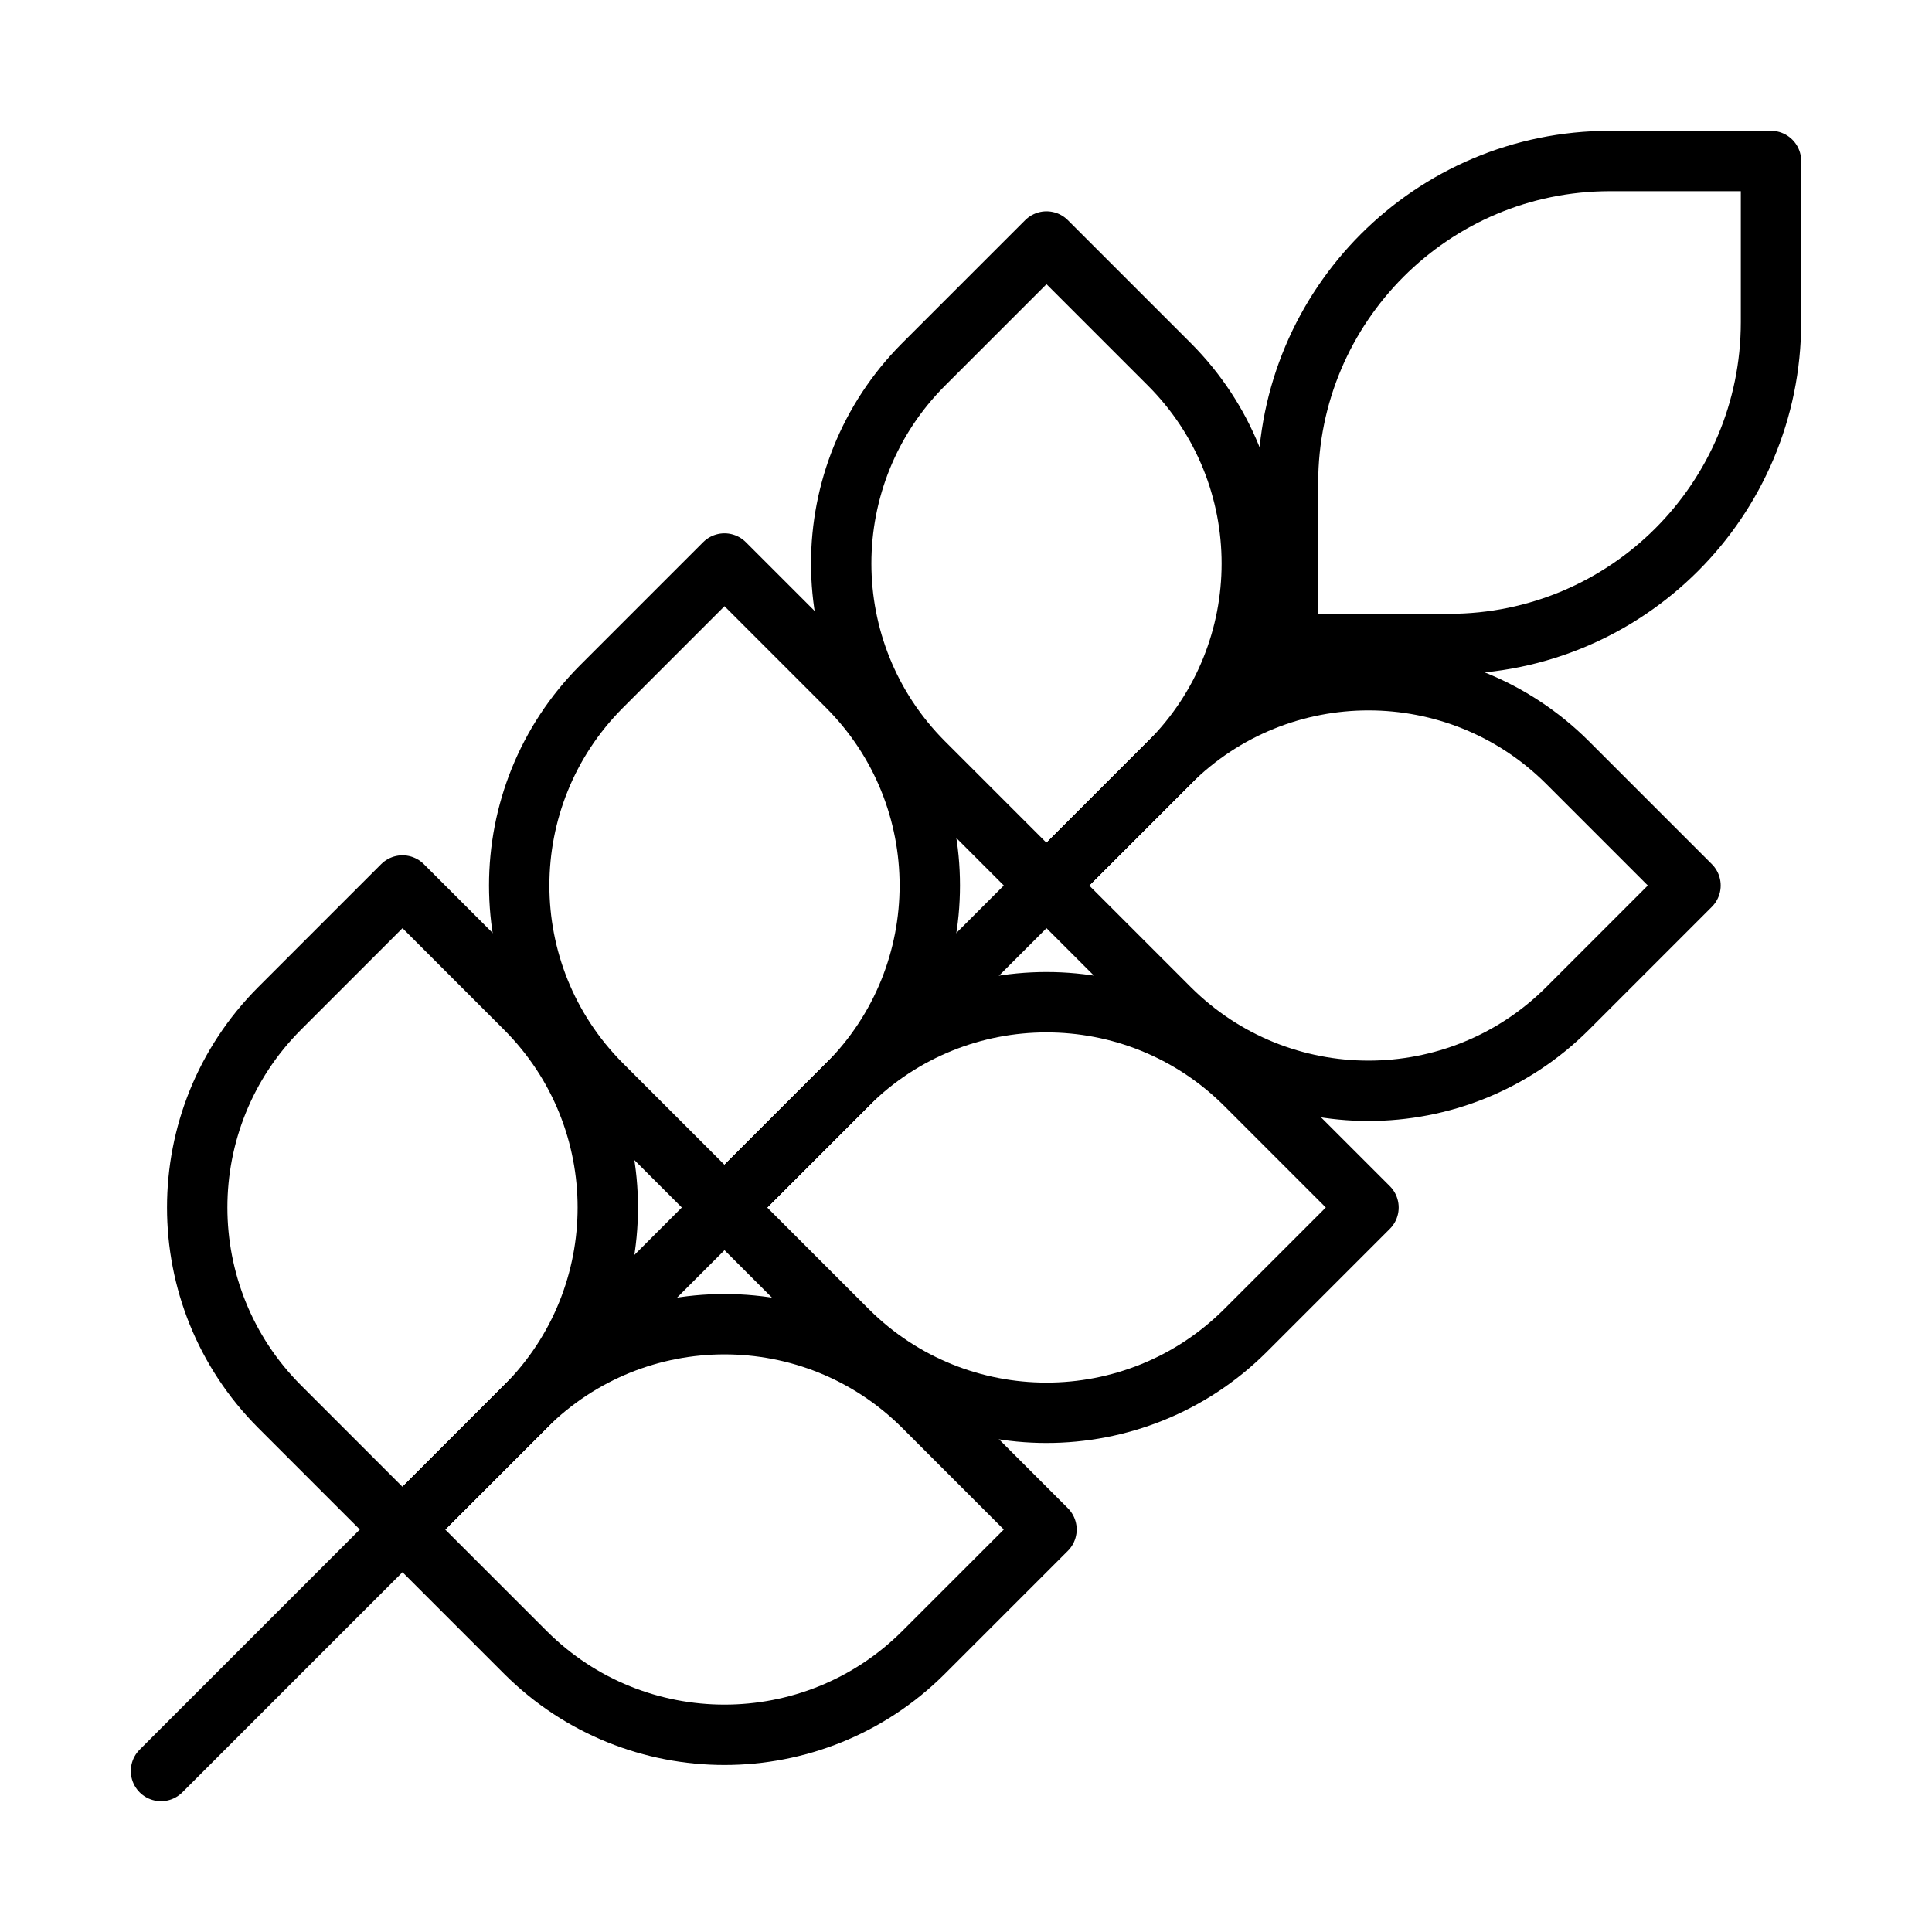
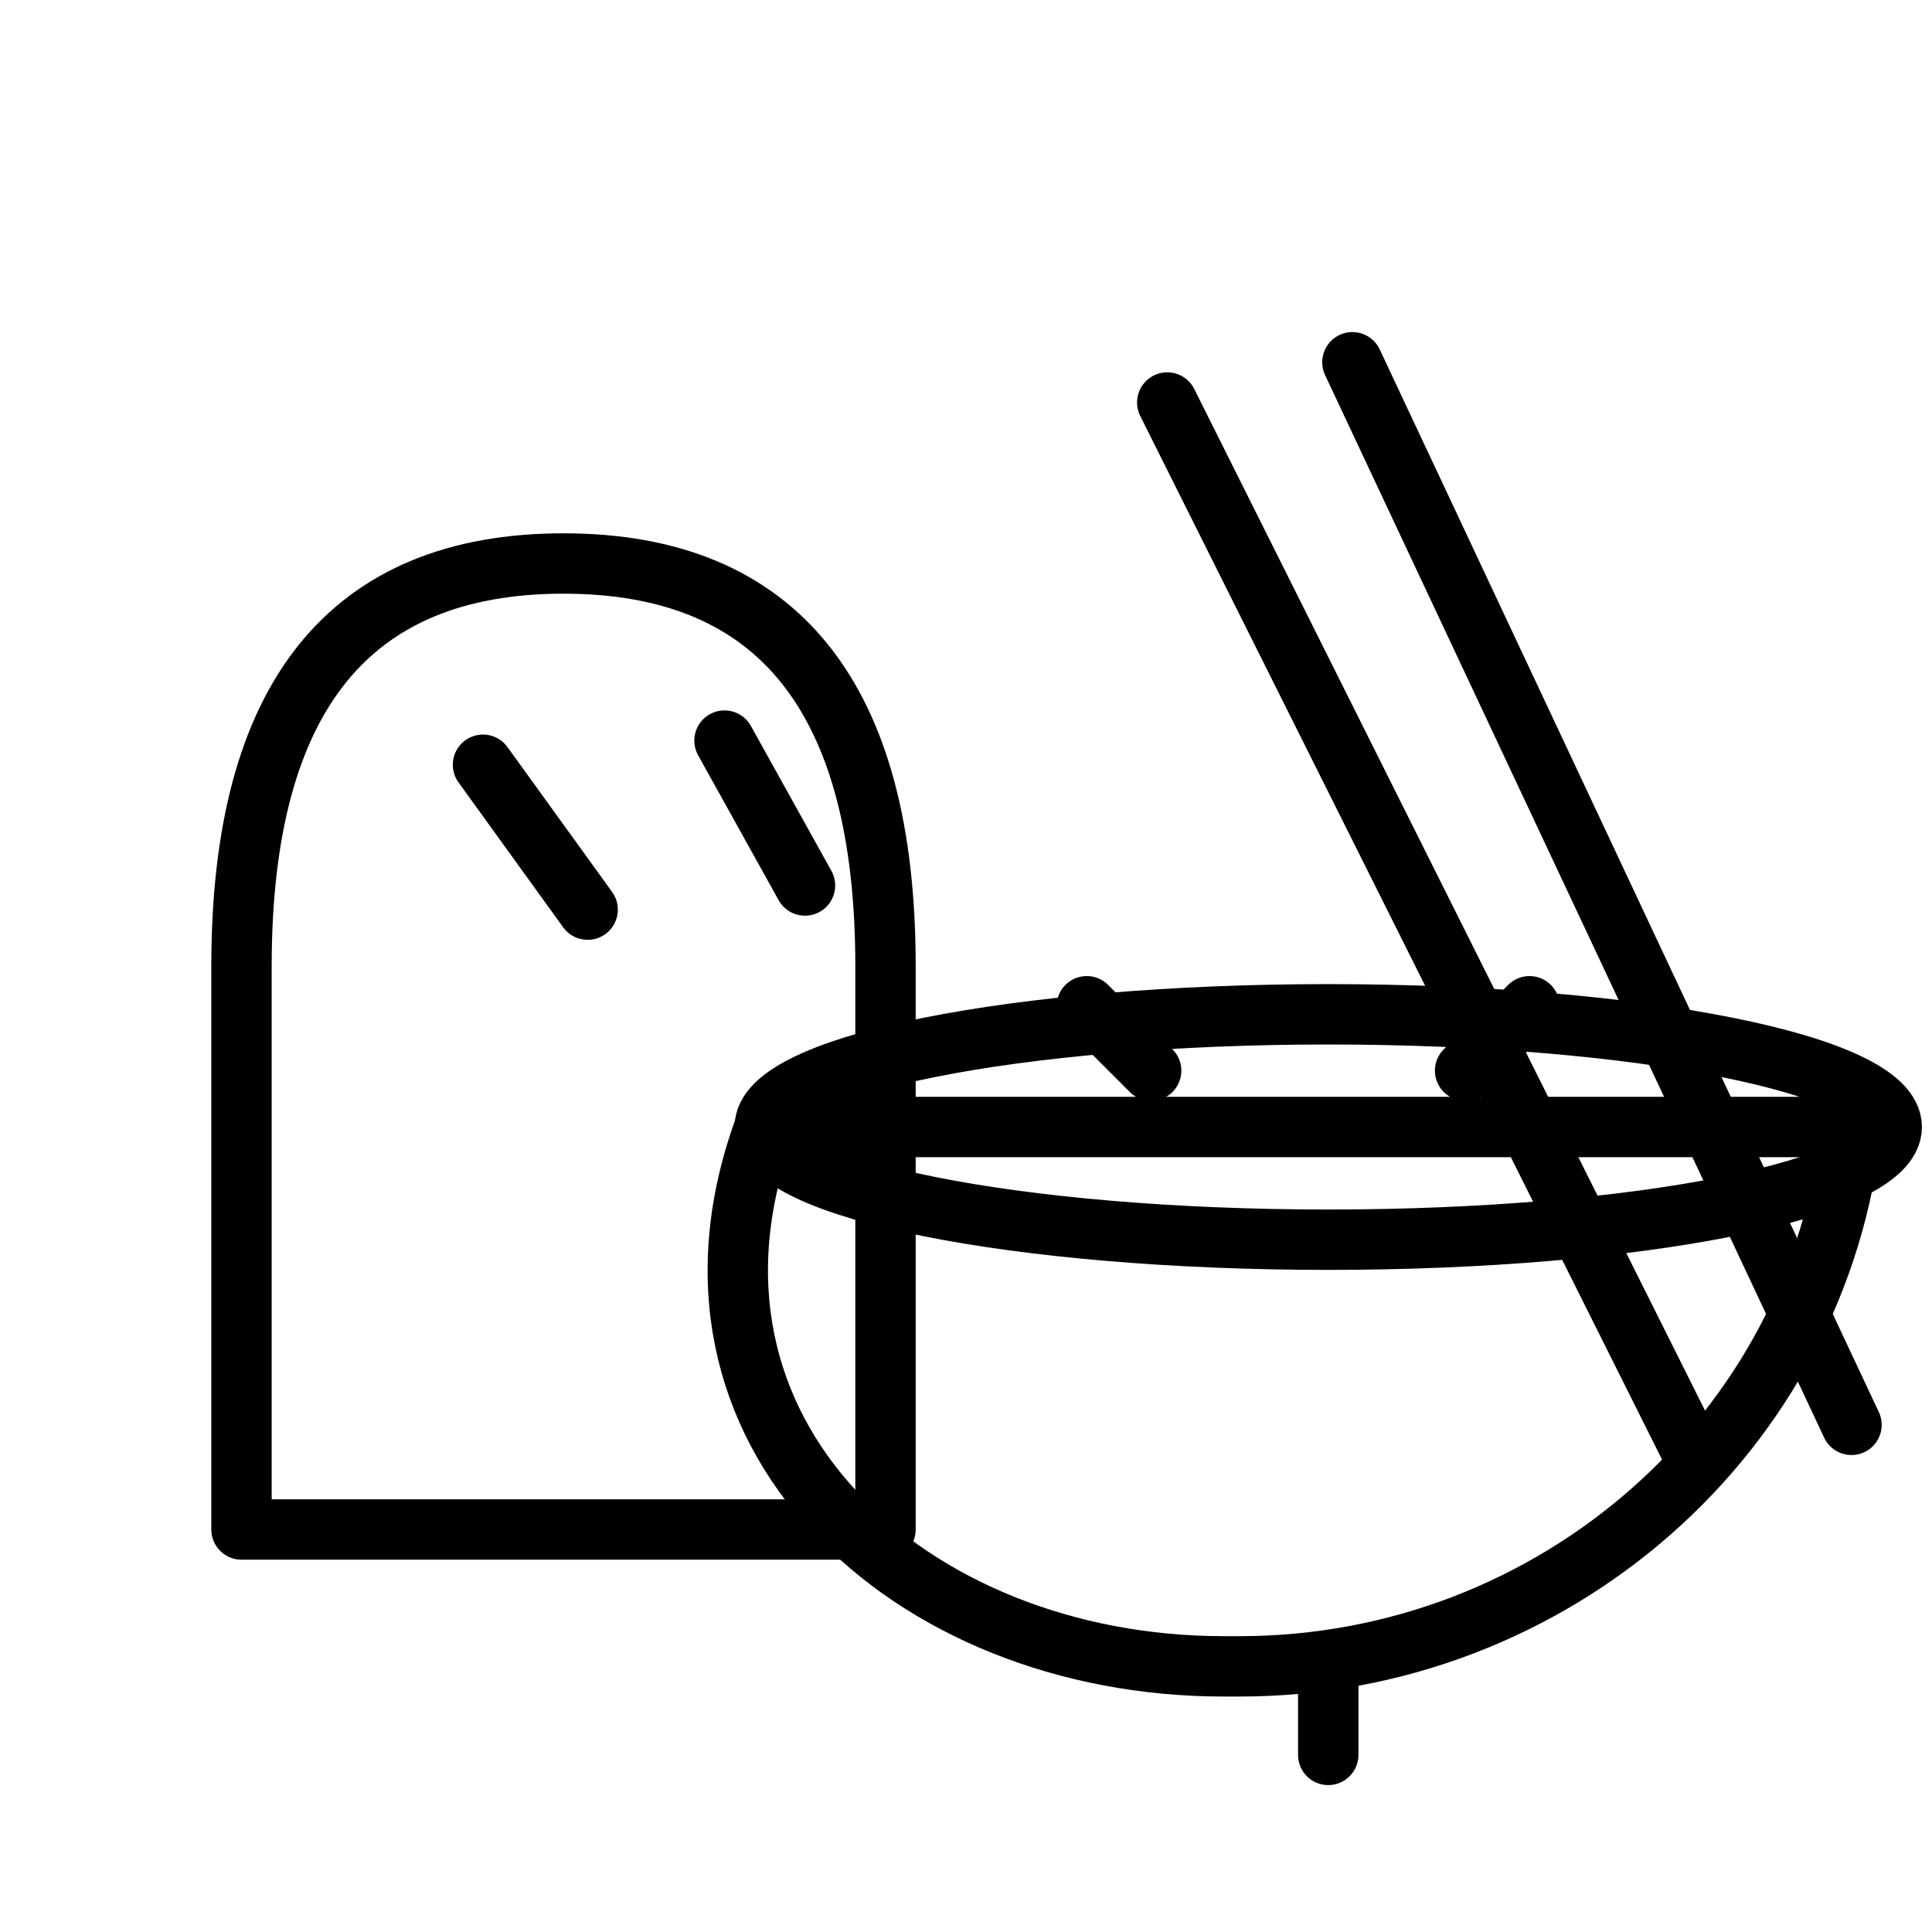
<svg xmlns="http://www.w3.org/2000/svg" width="24" height="24" viewBox="0 0 24 24" fill="none" stroke="currentColor" stroke-width="0.75" stroke-linecap="round" stroke-linejoin="round">
-   <path d="M2 22 16 8" />
-   <path d="M3.47 12.53 5 11l1.53 1.53a3.5 3.5 0 0 1 0 4.94L5 19l-1.53-1.53a3.5 3.5 0 0 1 0-4.94Z" />
-   <path d="M7.47 8.53 9 7l1.53 1.53a3.5 3.5 0 0 1 0 4.94L9 15l-1.53-1.53a3.5 3.5 0 0 1 0-4.94Z" />
-   <path d="M11.47 4.53 13 3l1.53 1.53a3.5 3.5 0 0 1 0 4.94L13 11l-1.53-1.53a3.5 3.5 0 0 1 0-4.94Z" />
-   <path d="M20 2h2v2a4 4 0 0 1-4 4h-2V6a4 4 0 0 1 4-4Z" />
-   <path d="M11.47 17.47 13 19l-1.53 1.53a3.5 3.5 0 0 1-4.94 0L5 19l1.53-1.53a3.5 3.5 0 0 1 4.94 0Z" />
-   <path d="M15.47 13.47 17 15l-1.53 1.53a3.5 3.5 0 0 1-4.94 0L9 15l1.53-1.53a3.5 3.5 0 0 1 4.94 0Z" />
-   <path d="M19.47 9.47 21 11l-1.53 1.53a3.5 3.5 0 0 1-4.94 0L13 11l1.53-1.53a3.5 3.5 0 0 1 4.94 0Z" />
+   <path d="M3 19V12Q3 7 7 7Q11 7 11 12V19Z" />
+   <path d="M6 9.5 7.3 11.3M9 9.2 10 11" />
+   <path d="M9.5 14H23C22.6 17.8 19.3 20.7 15.4 20.7H15.2C11.3 20.7 8.1 17.8 9.5 14Z" />
+   <ellipse cx="16.5" cy="14" rx="7" ry="1.4" />
+   <path d="M16.5 20.7V21.8" />
+   <path d="M13.5 12.5 14.3 13.3M19 12.5 18.2 13.3" />
+   <path d="M14.5 5 21 18M16.8 4.5 23 17.7" />
</svg>
